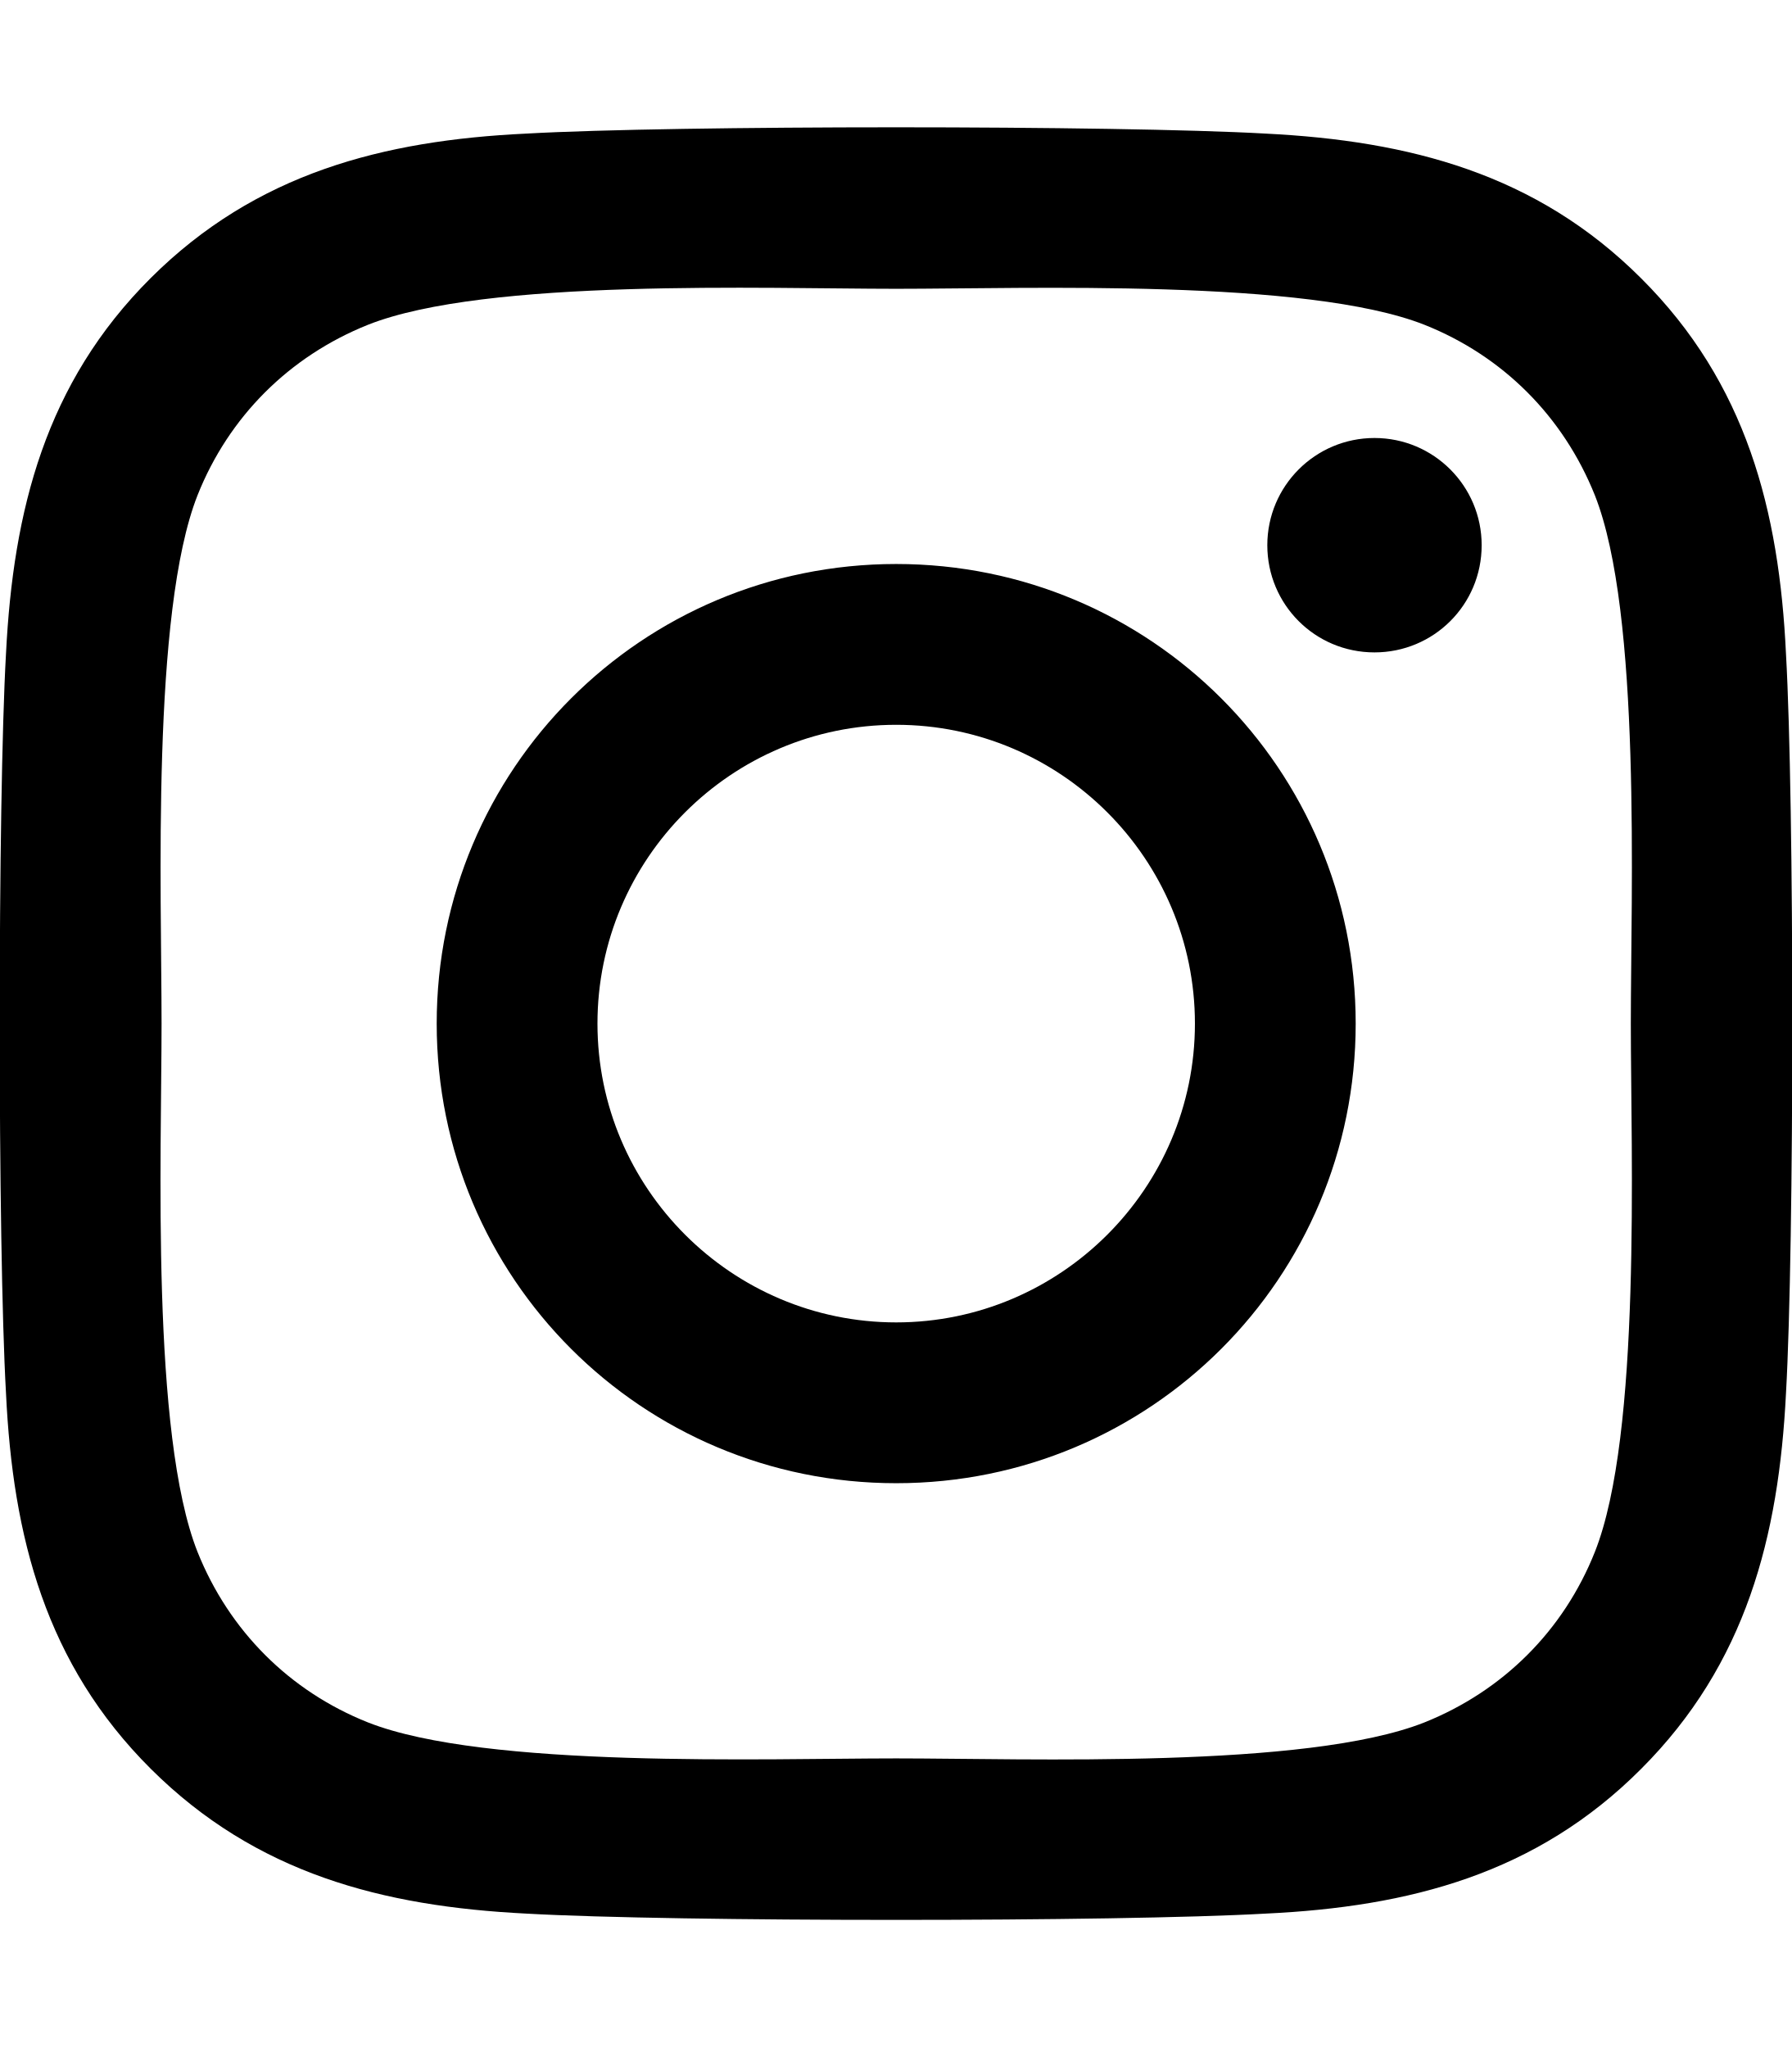
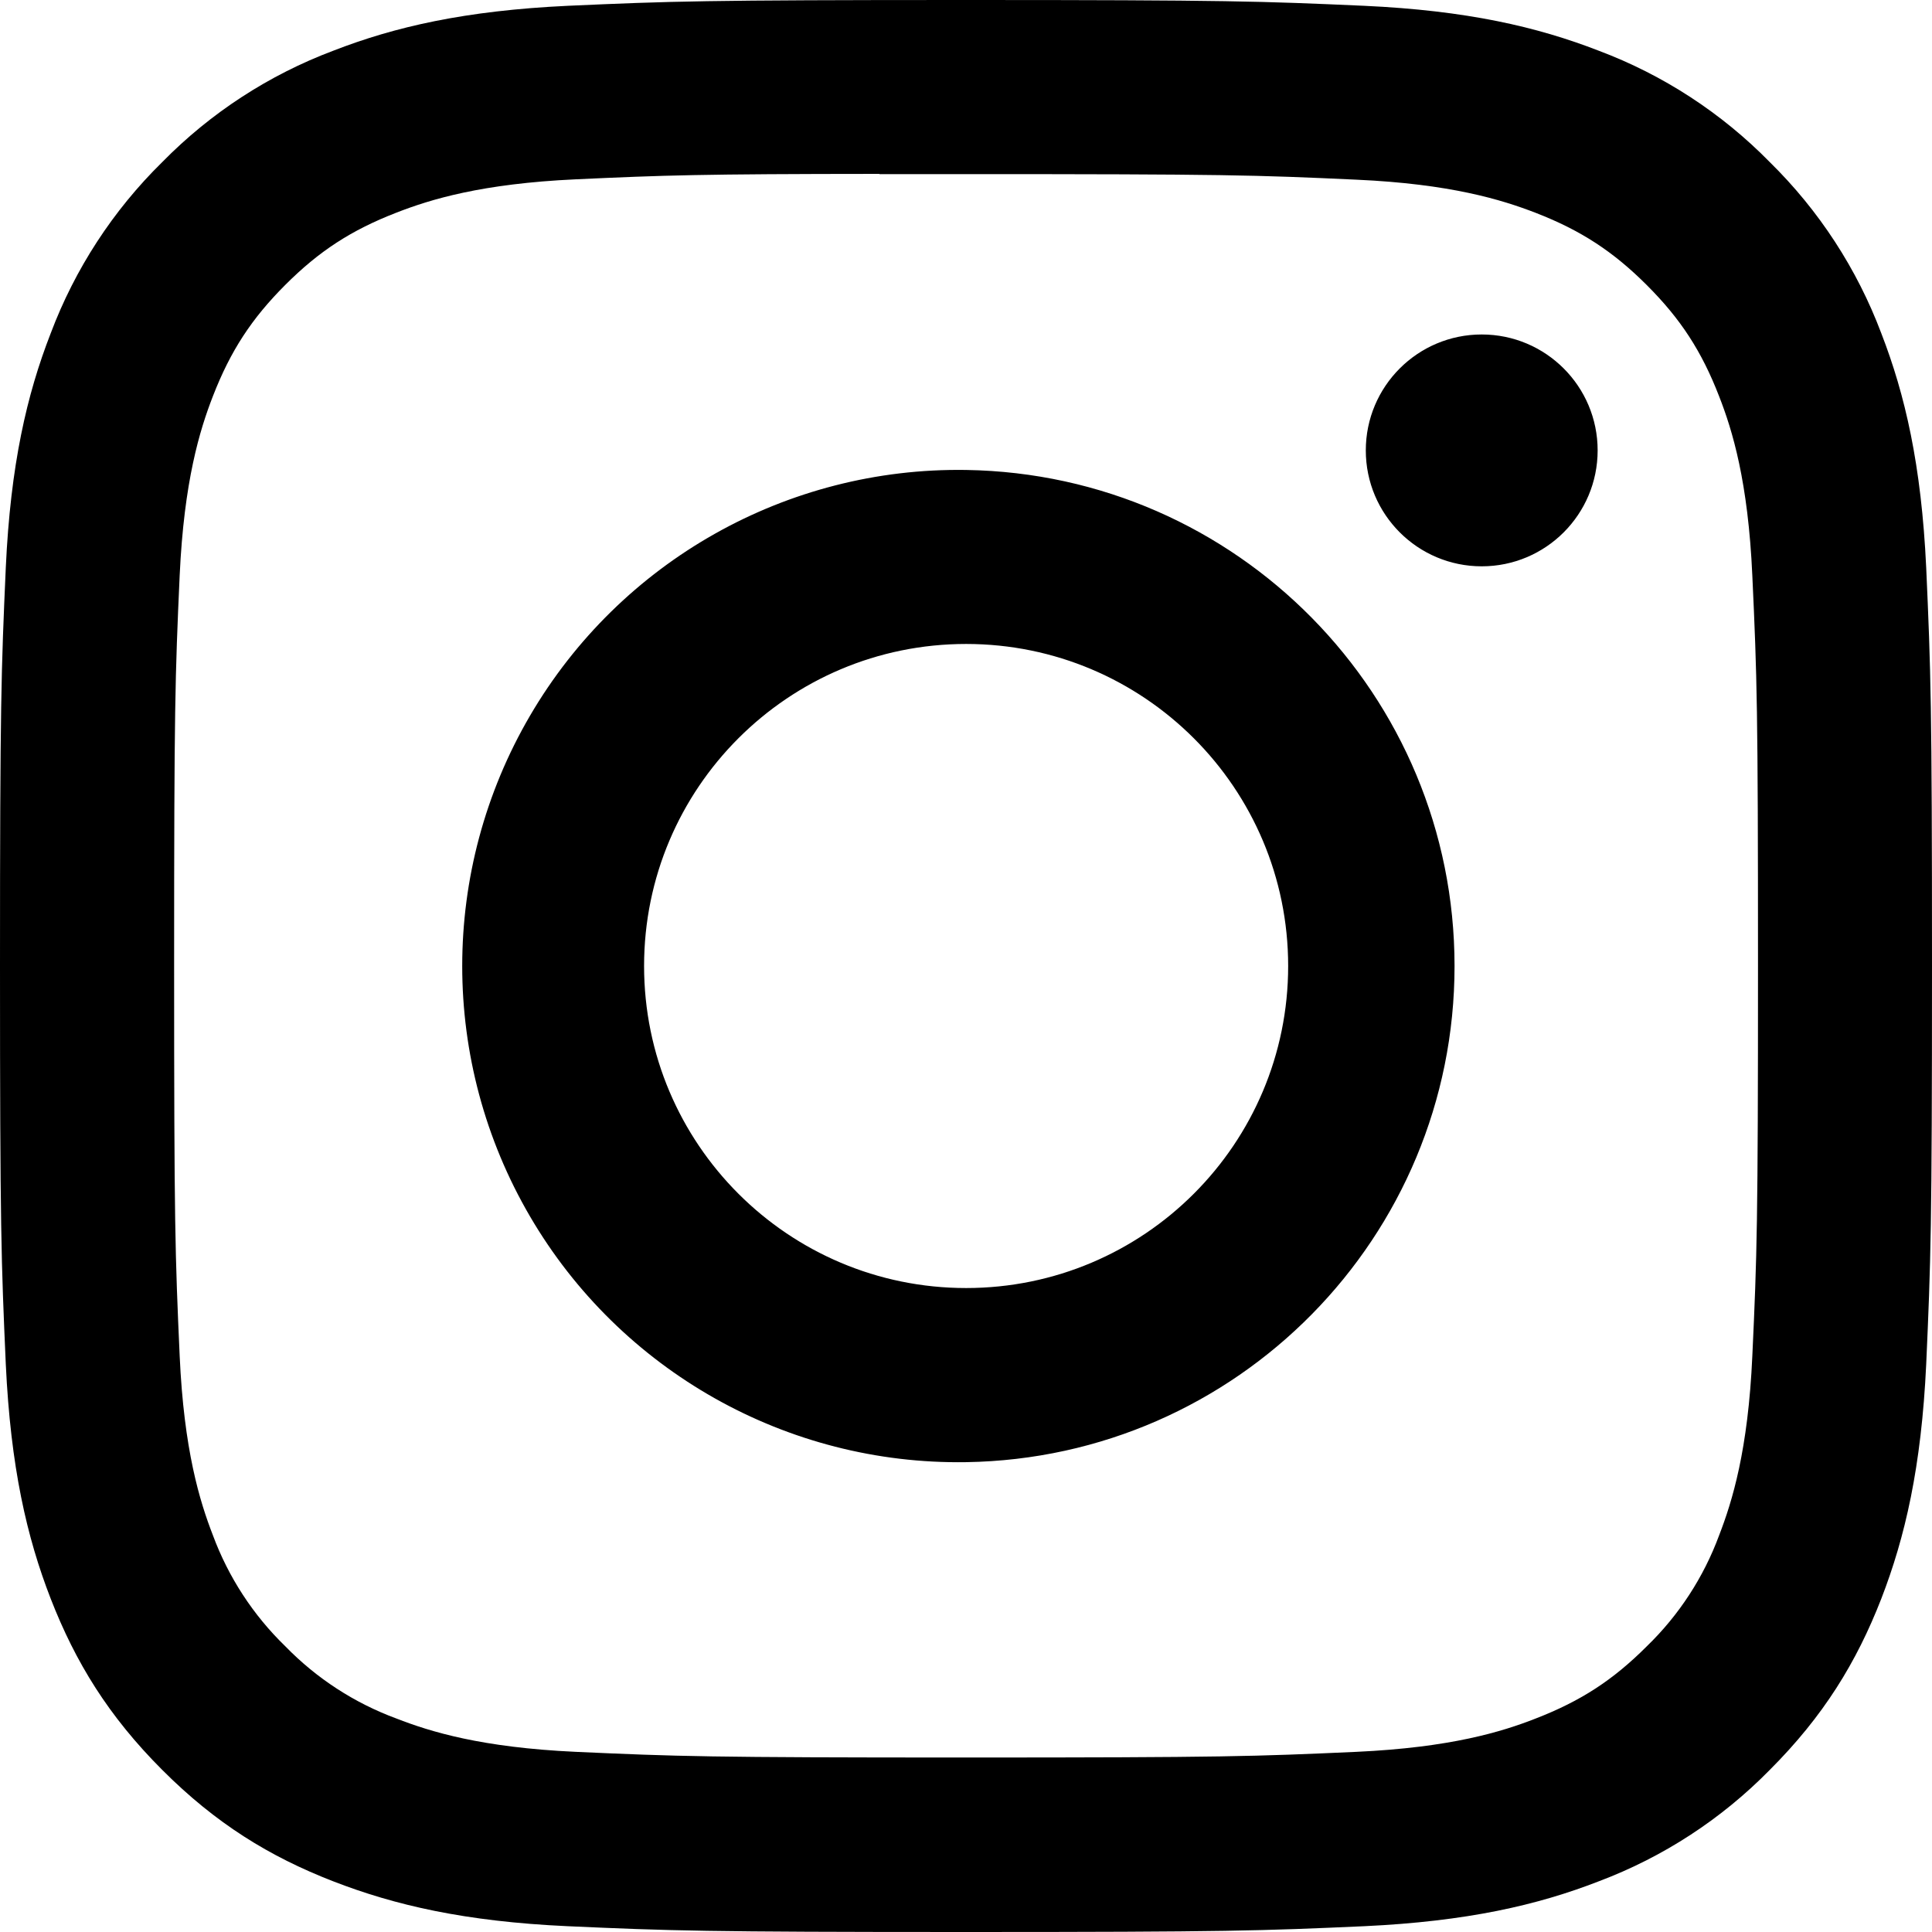
- <svg xmlns="http://www.w3.org/2000/svg" viewBox="0 0 448 512">
-   <path d="M224.1 141c-63.6 0-114.9 51.3-114.9 114.9s51.3 114.9 114.9 114.9S339 319.5 339 255.9 287.7 141 224.1 141zm0 189.6c-41.1 0-74.7-33.5-74.7-74.7s33.5-74.7 74.7-74.7 74.7 33.5 74.7 74.7-33.6 74.7-74.7 74.7zm146.4-194.3c0 14.9-12 26.8-26.8 26.8-14.9 0-26.8-12-26.8-26.8s12-26.8 26.8-26.8 26.8 12 26.8 26.8zm76.1 27.2c-1.7-35.9-9.9-67.7-36.2-93.9-26.2-26.2-58-34.4-93.9-36.2-37-2.1-147.9-2.1-184.9 0-35.8 1.7-67.6 9.9-93.9 36.1s-34.4 58-36.2 93.9c-2.1 37-2.1 147.9 0 184.9 1.7 35.9 9.9 67.7 36.2 93.9s58 34.4 93.9 36.2c37 2.1 147.9 2.1 184.9 0 35.9-1.7 67.7-9.9 93.9-36.2 26.2-26.2 34.4-58 36.2-93.9 2.1-37 2.1-147.8 0-184.8zM398.8 388c-7.8 19.6-22.9 34.7-42.6 42.6-29.5 11.7-99.5 9-132.1 9s-102.7 2.6-132.1-9c-19.6-7.8-34.7-22.9-42.6-42.6-11.7-29.5-9-99.5-9-132.1s-2.6-102.7 9-132.1c7.8-19.6 22.9-34.7 42.6-42.6 29.5-11.7 99.5-9 132.1-9s102.7-2.6 132.1 9c19.6 7.8 34.7 22.9 42.6 42.6 11.7 29.5 9 99.5 9 132.1s2.7 102.7-9 132.1z" />
+ <svg xmlns="http://www.w3.org/2000/svg" width="16" height="16" fill="currentColor" class="bi bi-instagram" viewBox="0 0 16 16">
+   <path d="M8 0C5.829 0 5.556.01 4.703.048 3.85.088 3.269.222 2.76.42a3.917 3.917 0 0 0-1.417.923A3.927 3.927 0 0 0 .42 2.76C.222 3.268.087 3.85.048 4.7.01 5.555 0 5.827 0 8.001c0 2.172.01 2.444.048 3.297.04.852.174 1.433.372 1.942.205.526.478.972.923 1.417.444.445.89.719 1.416.923.51.198 1.09.333 1.942.372C5.555 15.99 5.827 16 8 16s2.444-.01 3.298-.048c.851-.04 1.434-.174 1.943-.372a3.916 3.916 0 0 0 1.416-.923c.445-.445.718-.891.923-1.417.197-.509.332-1.09.372-1.942C15.99 10.445 16 10.173 16 8s-.01-2.445-.048-3.299c-.04-.851-.175-1.433-.372-1.941a3.926 3.926 0 0 0-.923-1.417A3.911 3.911 0 0 0 13.24.42c-.51-.198-1.092-.333-1.943-.372C10.443.01 10.172 0 7.998 0h.003zm-.717 1.442h.718c2.136 0 2.389.007 3.232.046.78.035 1.204.166 1.486.275.373.145.64.319.92.599.28.28.453.546.598.92.11.281.24.705.275 1.485.039.843.047 1.096.047 3.231s-.008 2.389-.047 3.232c-.035.78-.166 1.203-.275 1.485a2.47 2.47 0 0 1-.599.919c-.28.28-.546.453-.92.598-.28.11-.704.24-1.485.276-.843.038-1.096.047-3.232.047s-2.39-.009-3.233-.047c-.78-.036-1.203-.166-1.485-.276a2.478 2.478 0 0 1-.92-.598 2.48 2.48 0 0 1-.6-.92c-.109-.281-.24-.705-.275-1.485-.038-.843-.046-1.096-.046-3.233 0-2.136.008-2.388.046-3.231.036-.78.166-1.204.276-1.486.145-.373.319-.64.599-.92.28-.28.546-.453.92-.598.282-.11.705-.24 1.485-.276.738-.034 1.024-.044 2.515-.045v.002zm4.988 1.328a.96.96 0 1 0 0 1.92.96.96 0 0 0 0-1.92zm-4.27 1.122a4.109 4.109 0 1 0 0 8.217 4.109 4.109 0 0 0 0-8.217zm0 1.441a2.667 2.667 0 1 1 0 5.334 2.667 2.667 0 0 1 0-5.334z" />
</svg>
